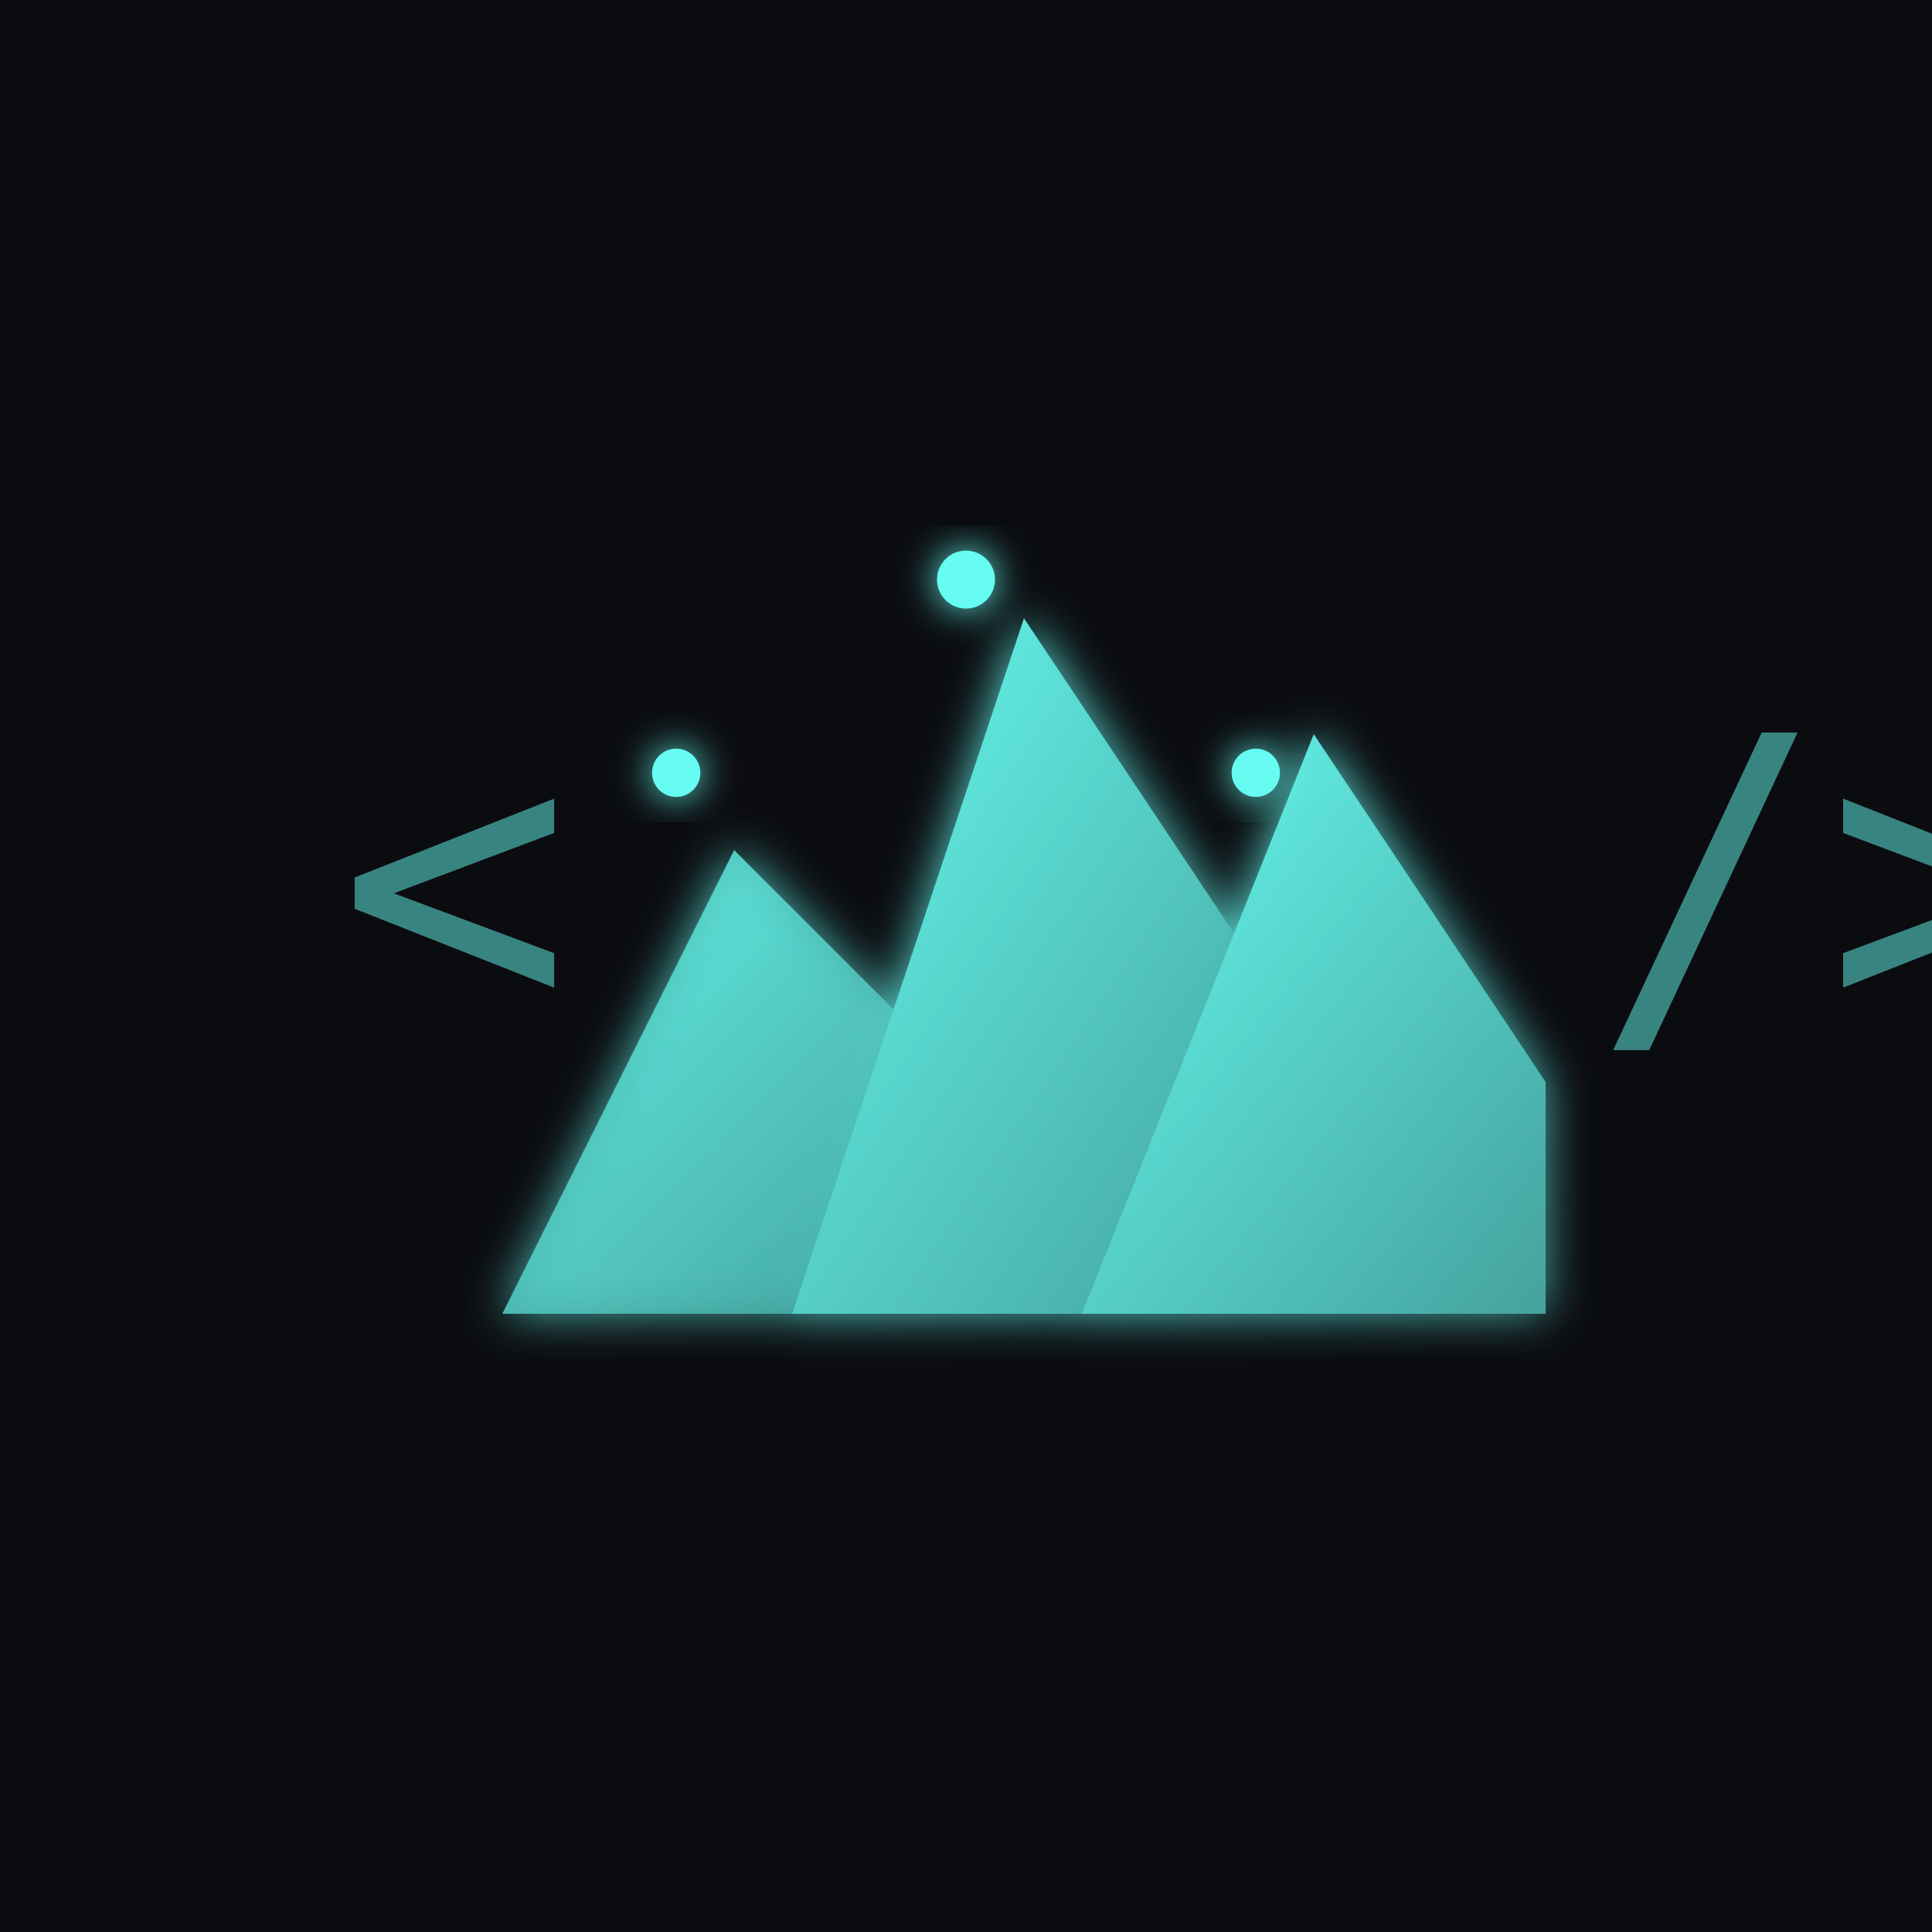
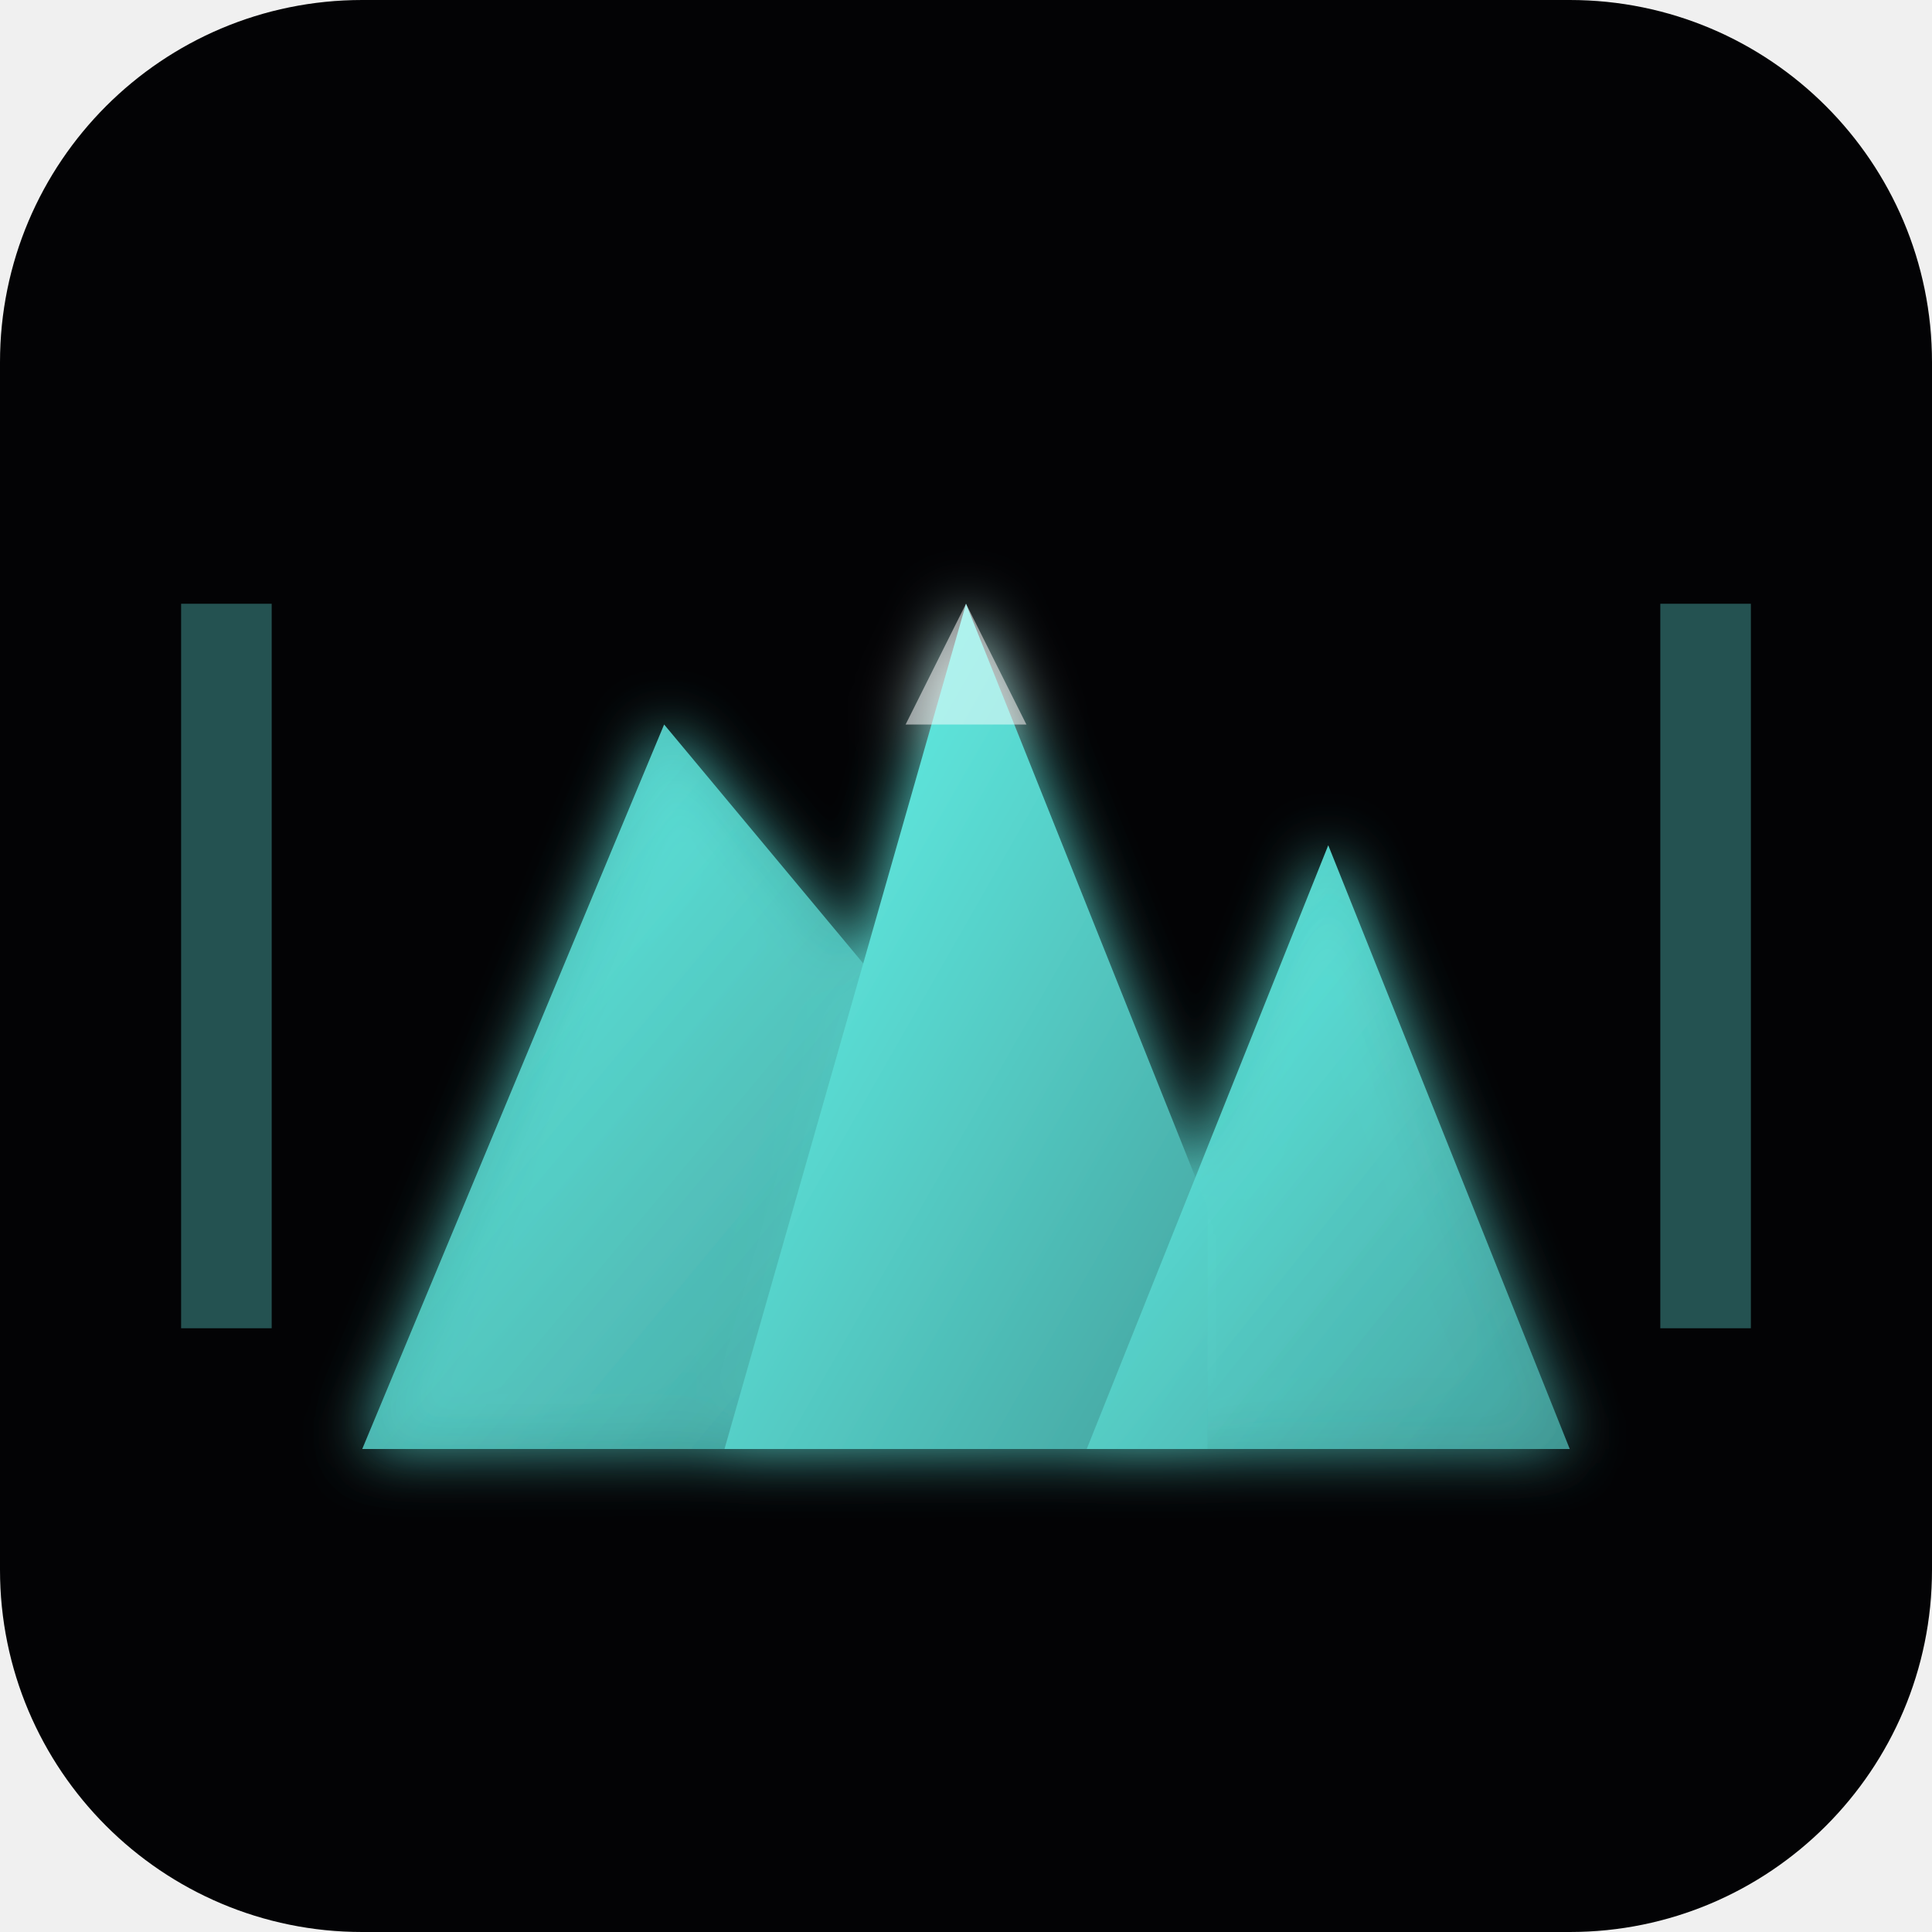
- <svg xmlns="http://www.w3.org/2000/svg" viewBox="0 0 400 400">
+ <svg xmlns="http://www.w3.org/2000/svg" width="32" height="32" viewBox="0 0 32 32">
  <defs>
-     <linearGradient id="holographicGradSimple" x1="0%" y1="0%" x2="100%" y2="100%">
+     <linearGradient id="iconGradDark" x1="0%" y1="0%" x2="100%" y2="100%">
      <stop offset="0%" style="stop-color:#66FCF1;stop-opacity:1" />
      <stop offset="100%" style="stop-color:#45A29E;stop-opacity:1" />
    </linearGradient>
-     <filter id="glowSimple">
-       <feGaussianBlur stdDeviation="4" result="coloredBlur" />
+     <filter id="iconGlow" x="-50%" y="-50%" width="200%" height="200%">
+       <feGaussianBlur in="SourceGraphic" stdDeviation="0.5" result="blur" />
      <feMerge>
-         <feMergeNode in="coloredBlur" />
+         <feMergeNode in="blur" />
        <feMergeNode in="SourceGraphic" />
      </feMerge>
    </filter>
  </defs>
-   <rect width="400" height="400" fill="#0B0C10" />
-   <g transform="translate(200, 200) scale(1.2)" filter="url(#glowSimple)">
-     <g transform="translate(-100, -60)">
-       <path d="M 20 120 L 60 40 L 100 80 L 100 120 Z" fill="url(#holographicGradSimple)" opacity="0.85" />
-       <path d="M 70 120 L 110 0 L 150 60 L 150 120 Z" fill="url(#holographicGradSimple)" />
-       <path d="M 120 120 L 160 20 L 200 80 L 200 120 Z" fill="url(#holographicGradSimple)" />
-     </g>
+   <rect width="32" height="32" rx="6" fill="#030305" />
+   <g transform="translate(4, 8)" filter="url(#iconGlow)">
+     <path d="M 2 16 L 7 4 L 12 10 L 12 16 Z" fill="url(#iconGradDark)" opacity="0.85" />
+     <path d="M 8 16 L 12 2 L 16 12 L 16 16 Z" fill="url(#iconGradDark)" />
+     <path d="M 14 16 L 18 6 L 22 16 Z" fill="url(#iconGradDark)" opacity="0.9" />
+     <path d="M 12 2 L 13 4 L 11 4 Z" fill="#ffffff" opacity="0.5" />
  </g>
-   <g transform="translate(200, 200)">
-     <text x="-130" y="10" font-family="monospace" font-size="80" fill="#66FCF1" opacity="0.5">&lt;</text>
-     <text x="130" y="10" font-family="monospace" font-size="80" fill="#66FCF1" opacity="0.5">/&gt;</text>
-   </g>
-   <g filter="url(#glowSimple)">
-     <circle cx="140" cy="160" r="5" fill="#66FCF1" />
-     <circle cx="200" cy="120" r="6" fill="#66FCF1" />
-     <circle cx="260" cy="160" r="5" fill="#66FCF1" />
+   <g opacity="0.5">
+     <path d="M 3 10 L 4.5 10 L 4.5 22 L 3 22 Z" fill="#45A29E" />
+     <path d="M 27.5 10 L 29 10 L 29 22 L 27.5 22 Z" fill="#45A29E" />
  </g>
</svg>
